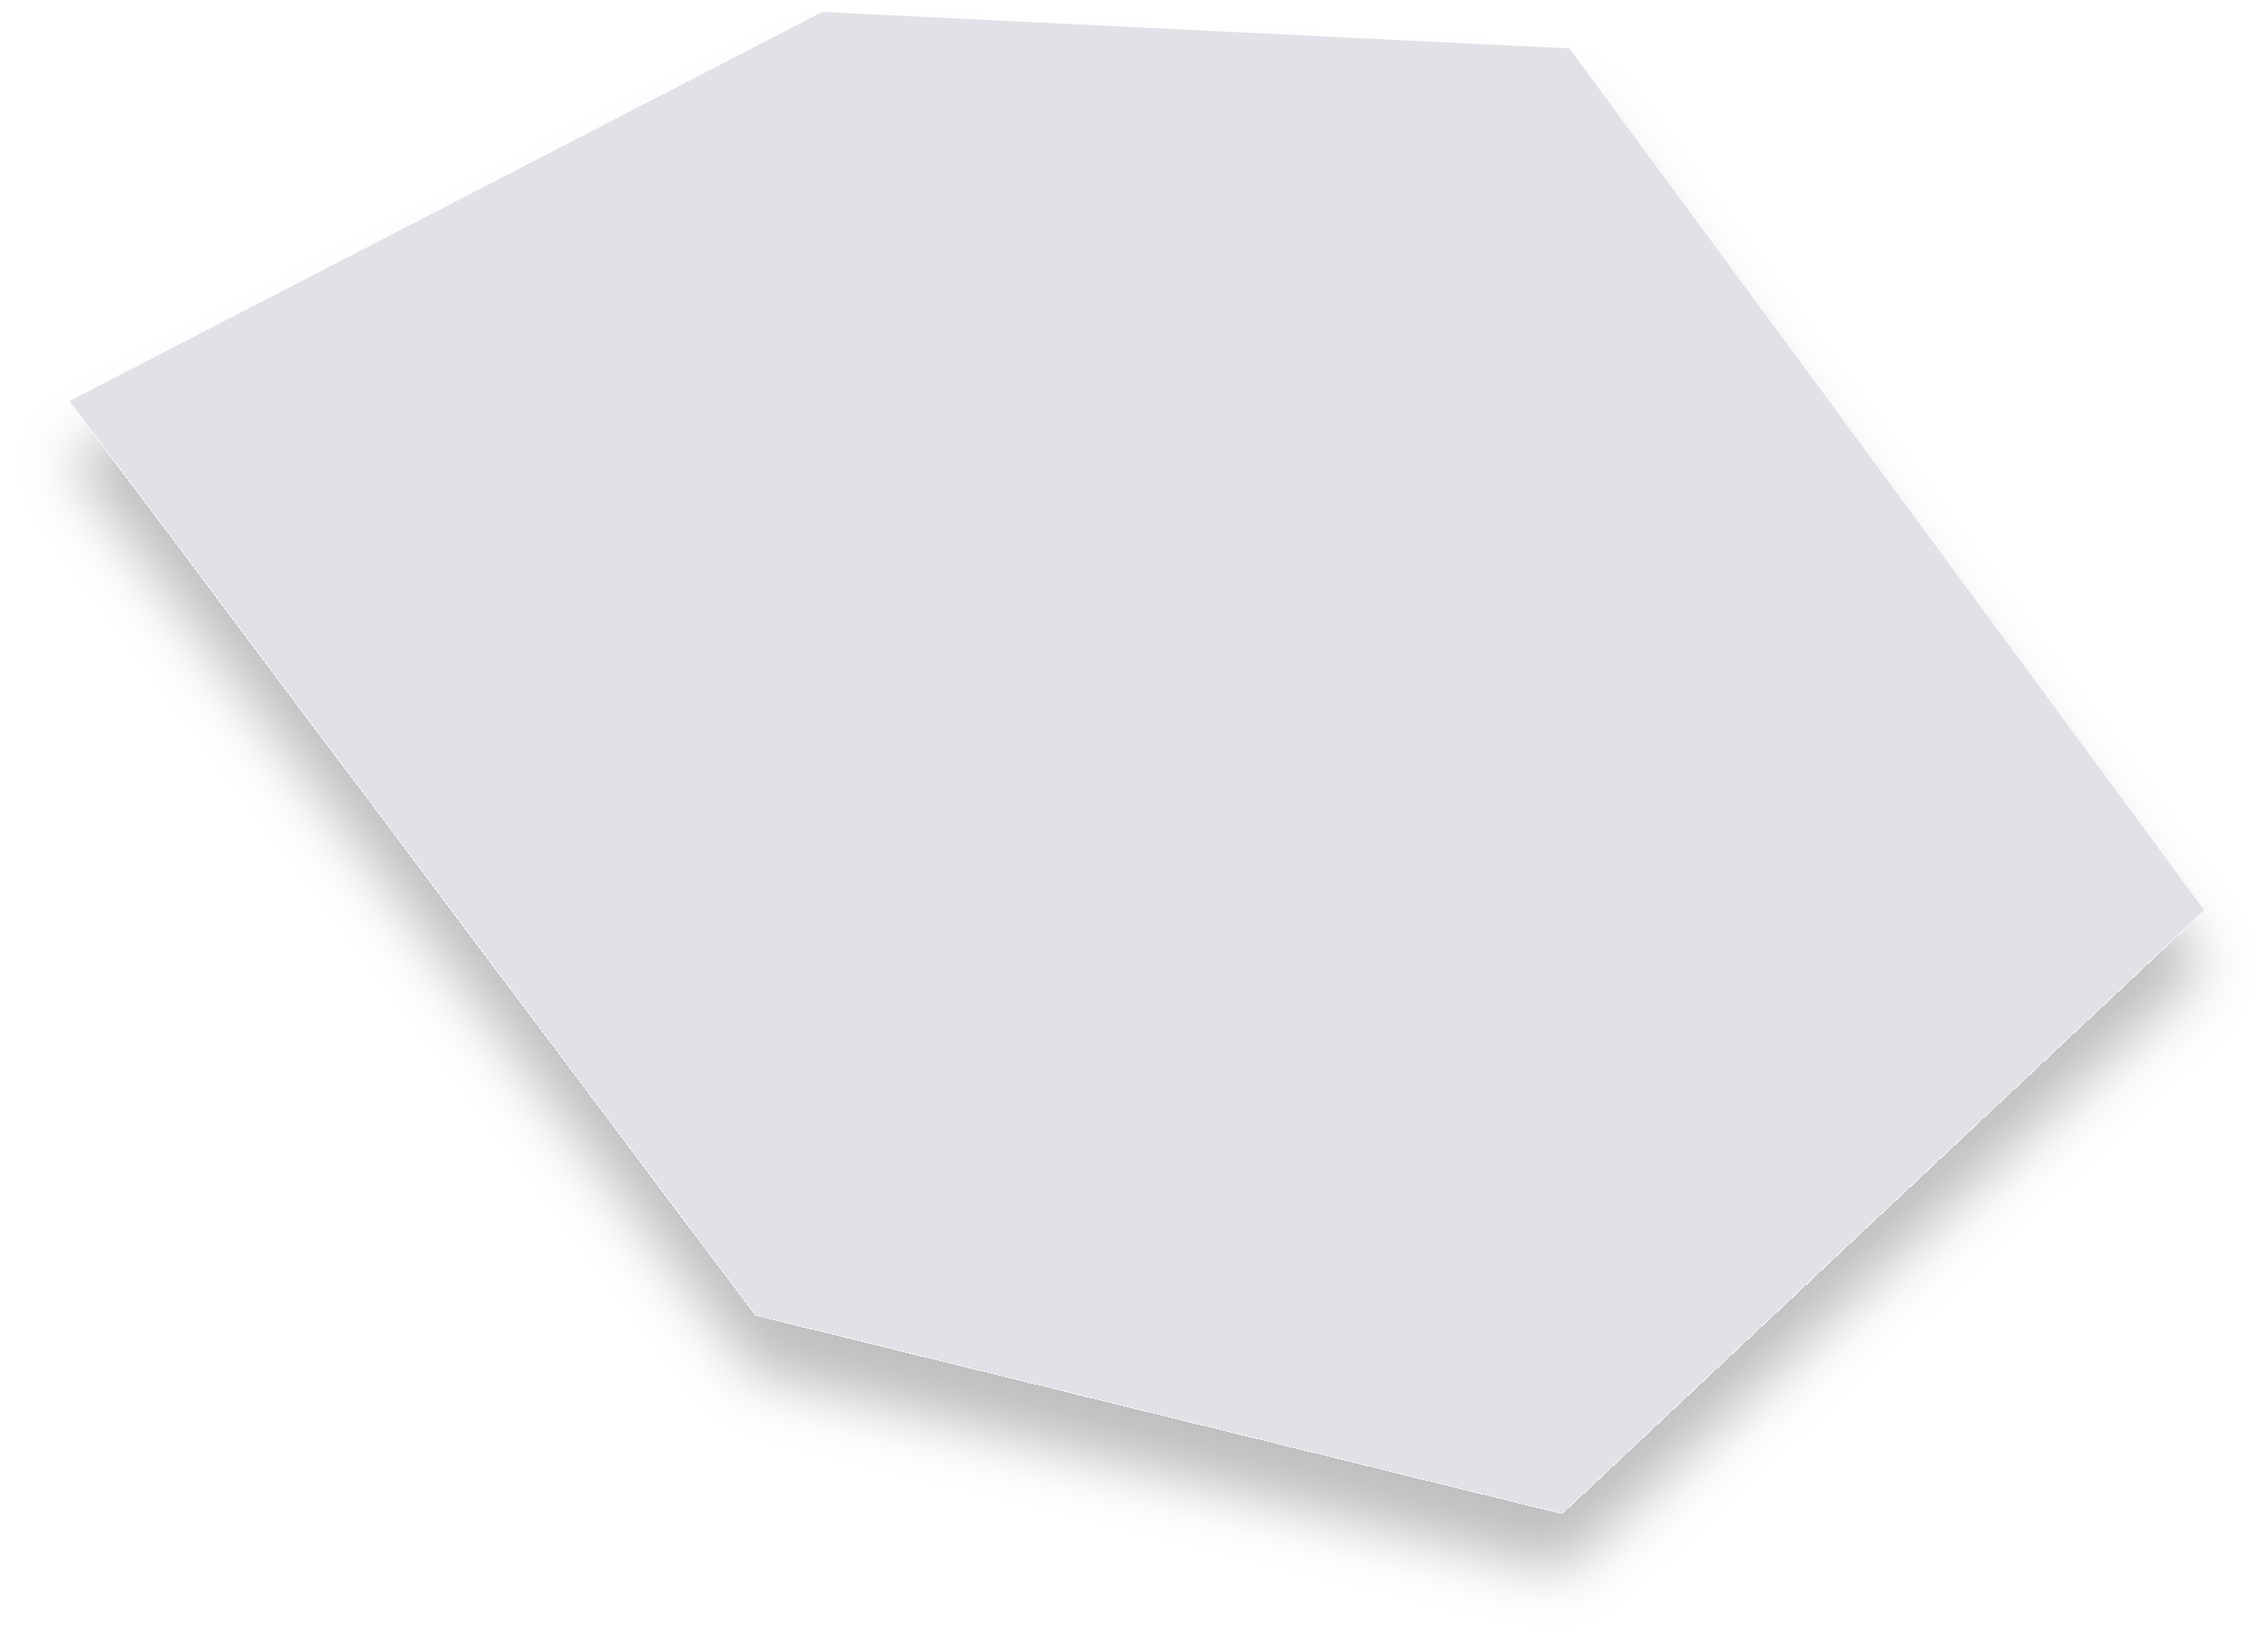
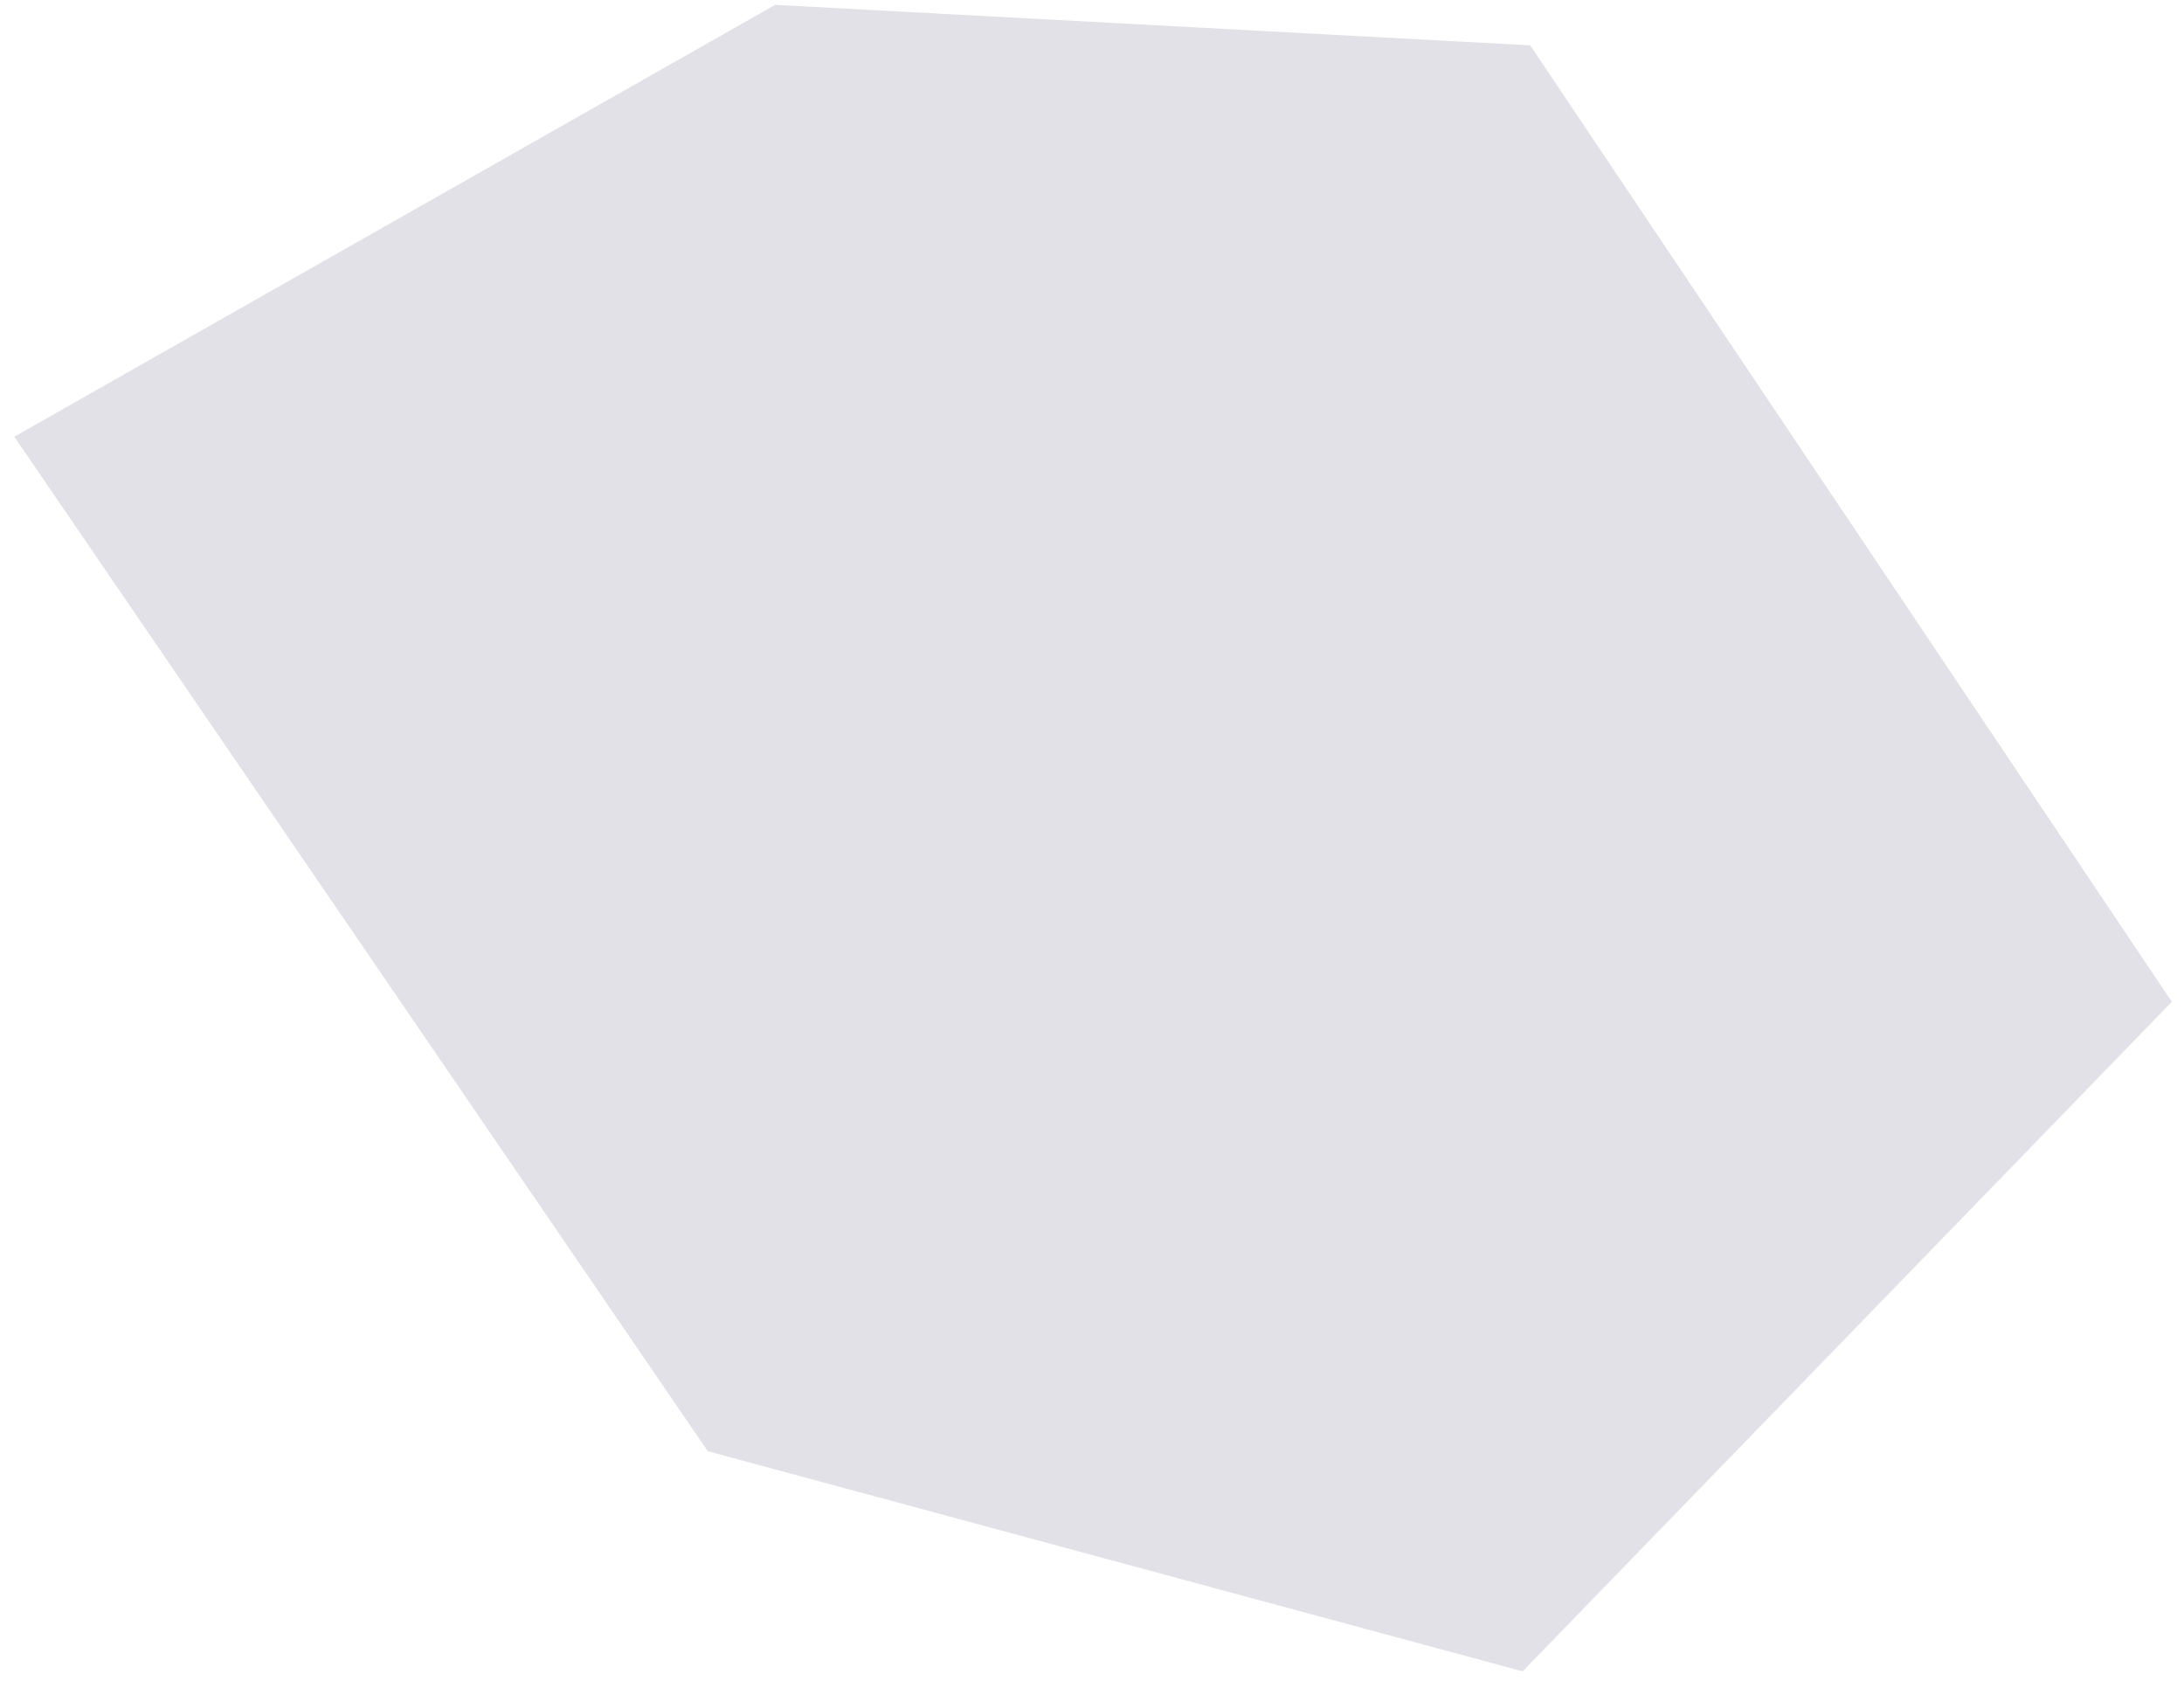
- <svg xmlns="http://www.w3.org/2000/svg" width="158" height="114" viewBox="0 0 158 114" fill="none">
-   <g filter="url(#filter0_d_20166_8411)">
-     <path d="M109.337 3.371L57.288 0.83L4.837 27.932L52.644 91.597L108.814 105.411L153.565 63.394" fill="#E2E1E7" />
-   </g>
-   <defs>
-     <filter id="filter0_d_20166_8411" x="0.837" y="0.83" width="156.728" height="112.581" filterUnits="userSpaceOnUse" color-interpolation-filters="sRGB">
-       <feFlood flood-opacity="0" result="BackgroundImageFix" />
-       <feColorMatrix in="SourceAlpha" type="matrix" values="0 0 0 0 0 0 0 0 0 0 0 0 0 0 0 0 0 0 127 0" result="hardAlpha" />
-       <feOffset dy="4" />
-       <feGaussianBlur stdDeviation="2" />
-       <feComposite in2="hardAlpha" operator="out" />
-       <feColorMatrix type="matrix" values="0 0 0 0 0 0 0 0 0 0 0 0 0 0 0 0 0 0 0.25 0" />
-       <feBlend mode="normal" in2="BackgroundImageFix" result="effect1_dropShadow_20166_8411" />
-       <feBlend mode="normal" in="SourceGraphic" in2="effect1_dropShadow_20166_8411" result="shape" />
-     </filter>
-   </defs>
+ <svg xmlns="http://www.w3.org/2000/svg" width="117" height="90" viewBox="0 0 117 90" fill="none">
+   <path d="M116.348 53.661L81.57 89.526L37.917 77.735L0.765 23.392L41.527 0.259L81.976 2.428L116.348 53.661Z" fill="#E2E1E7" />
</svg>
